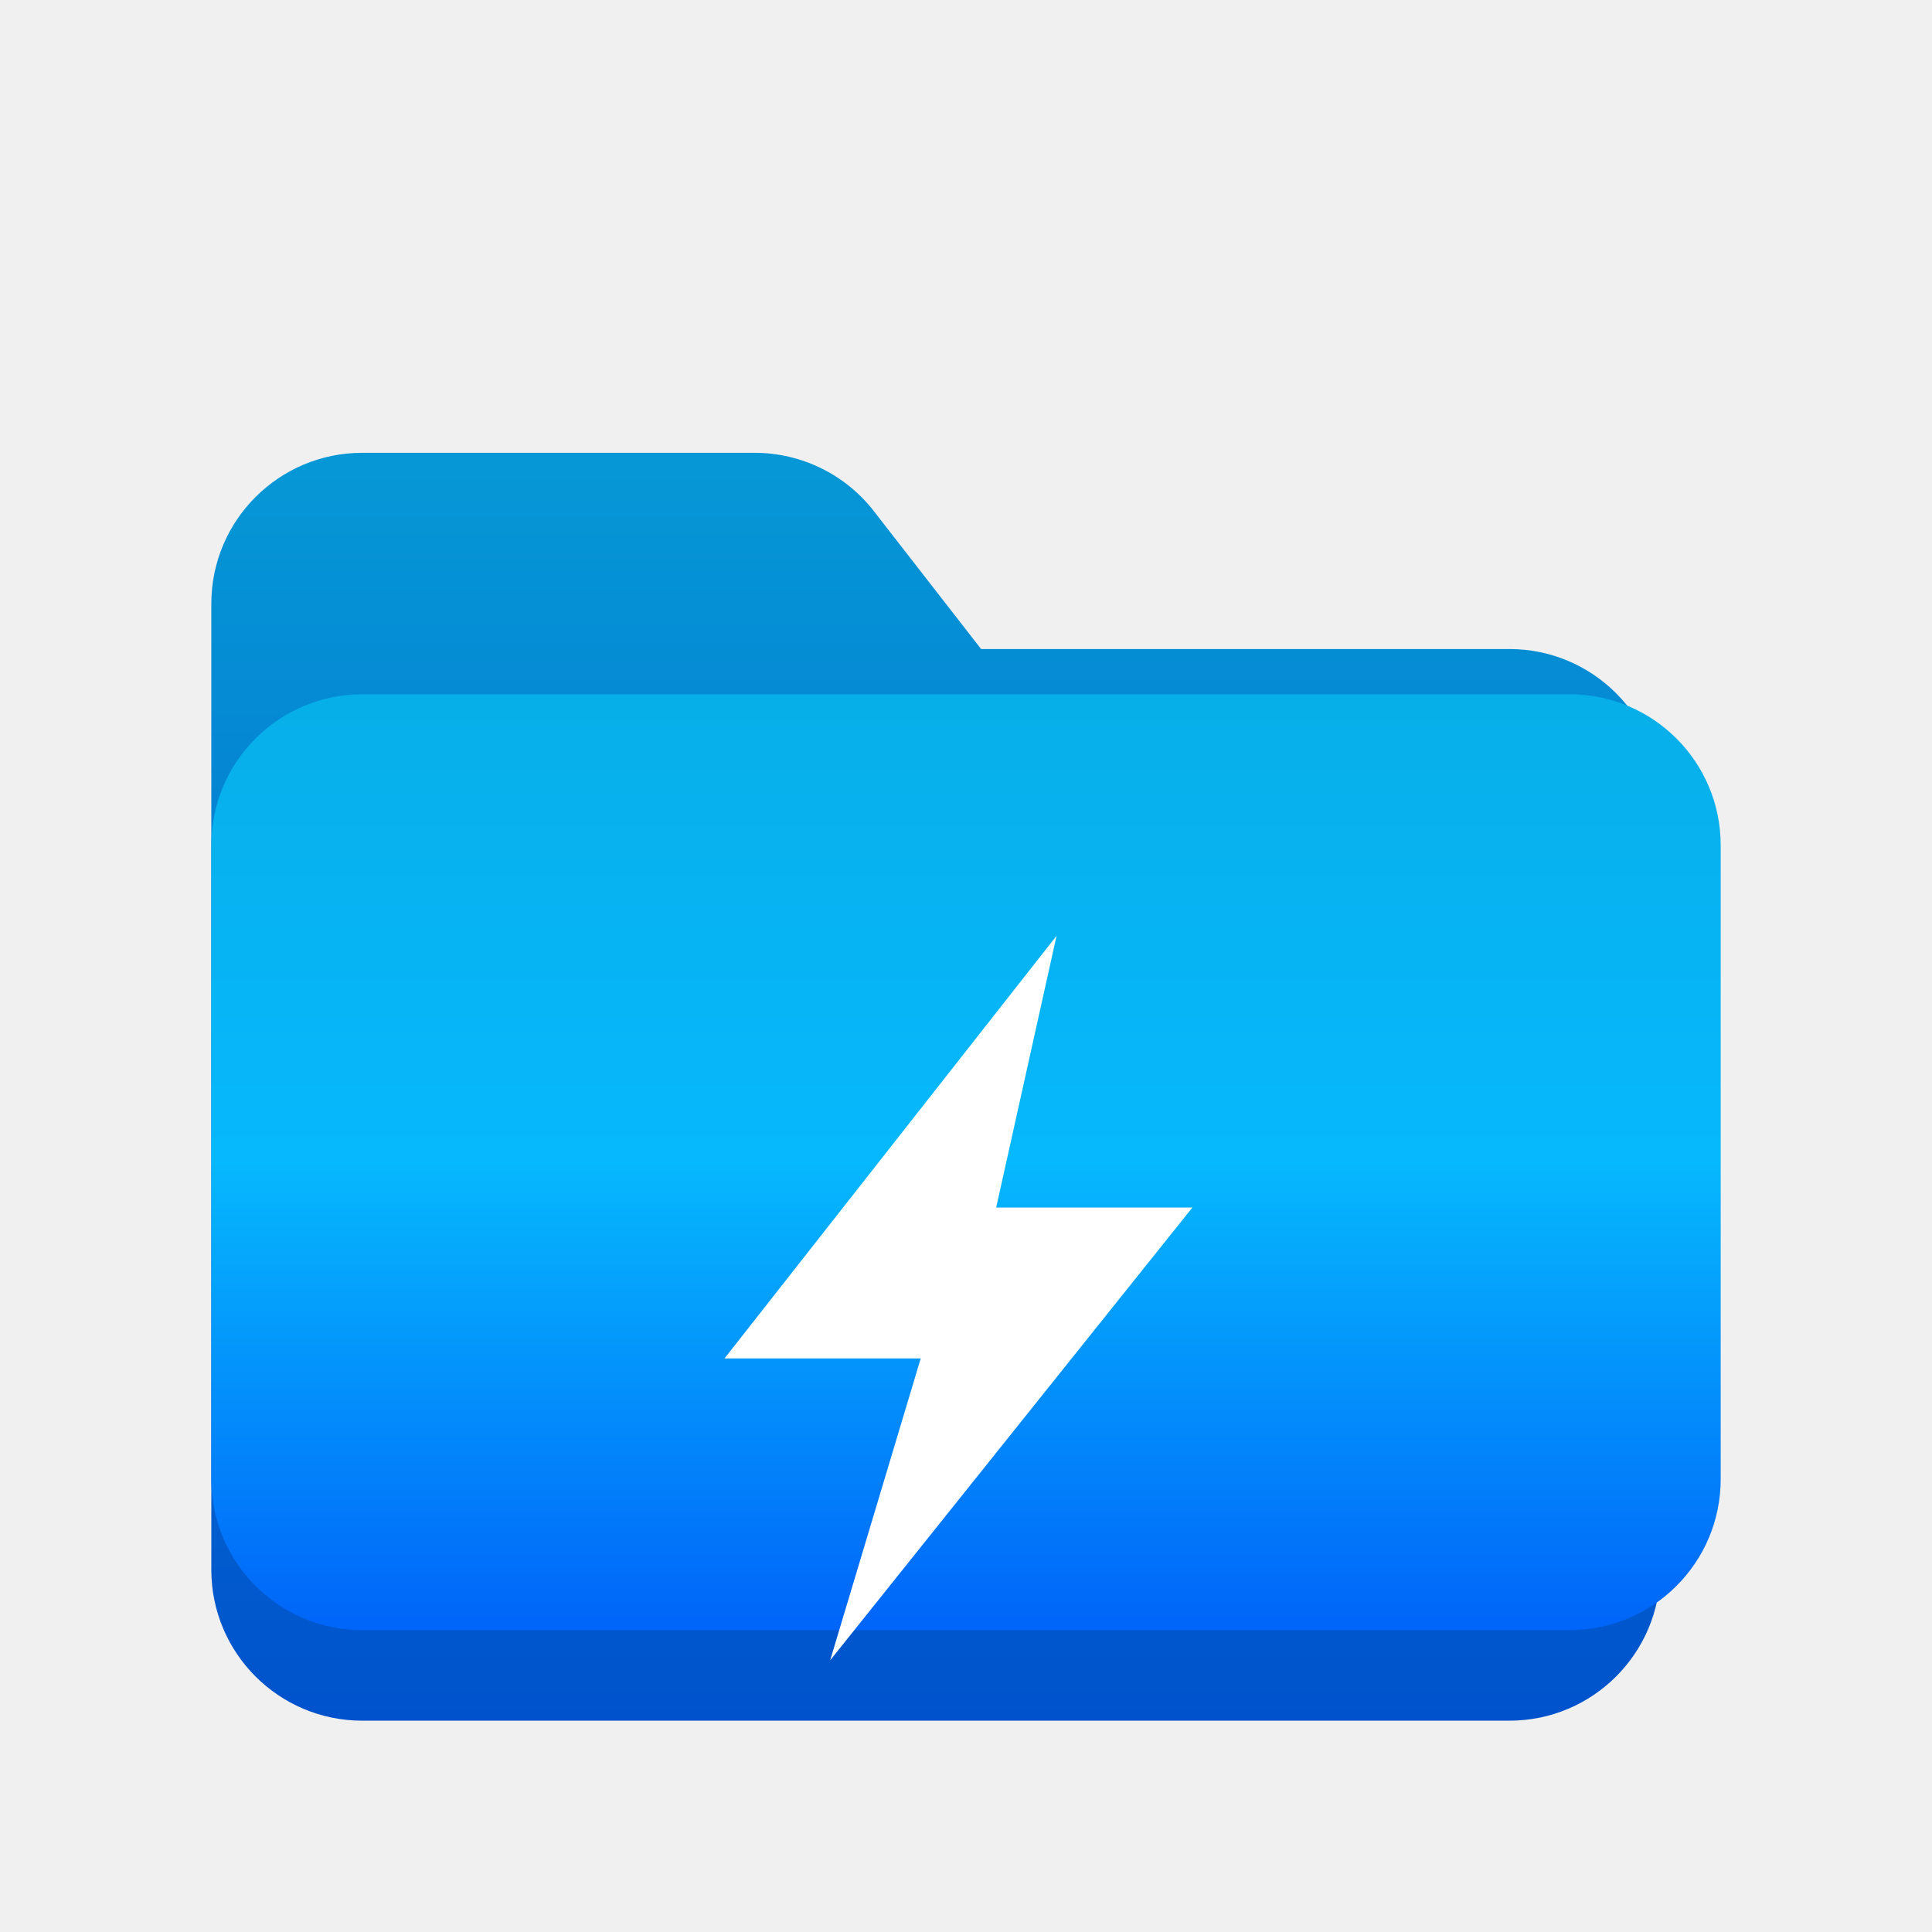
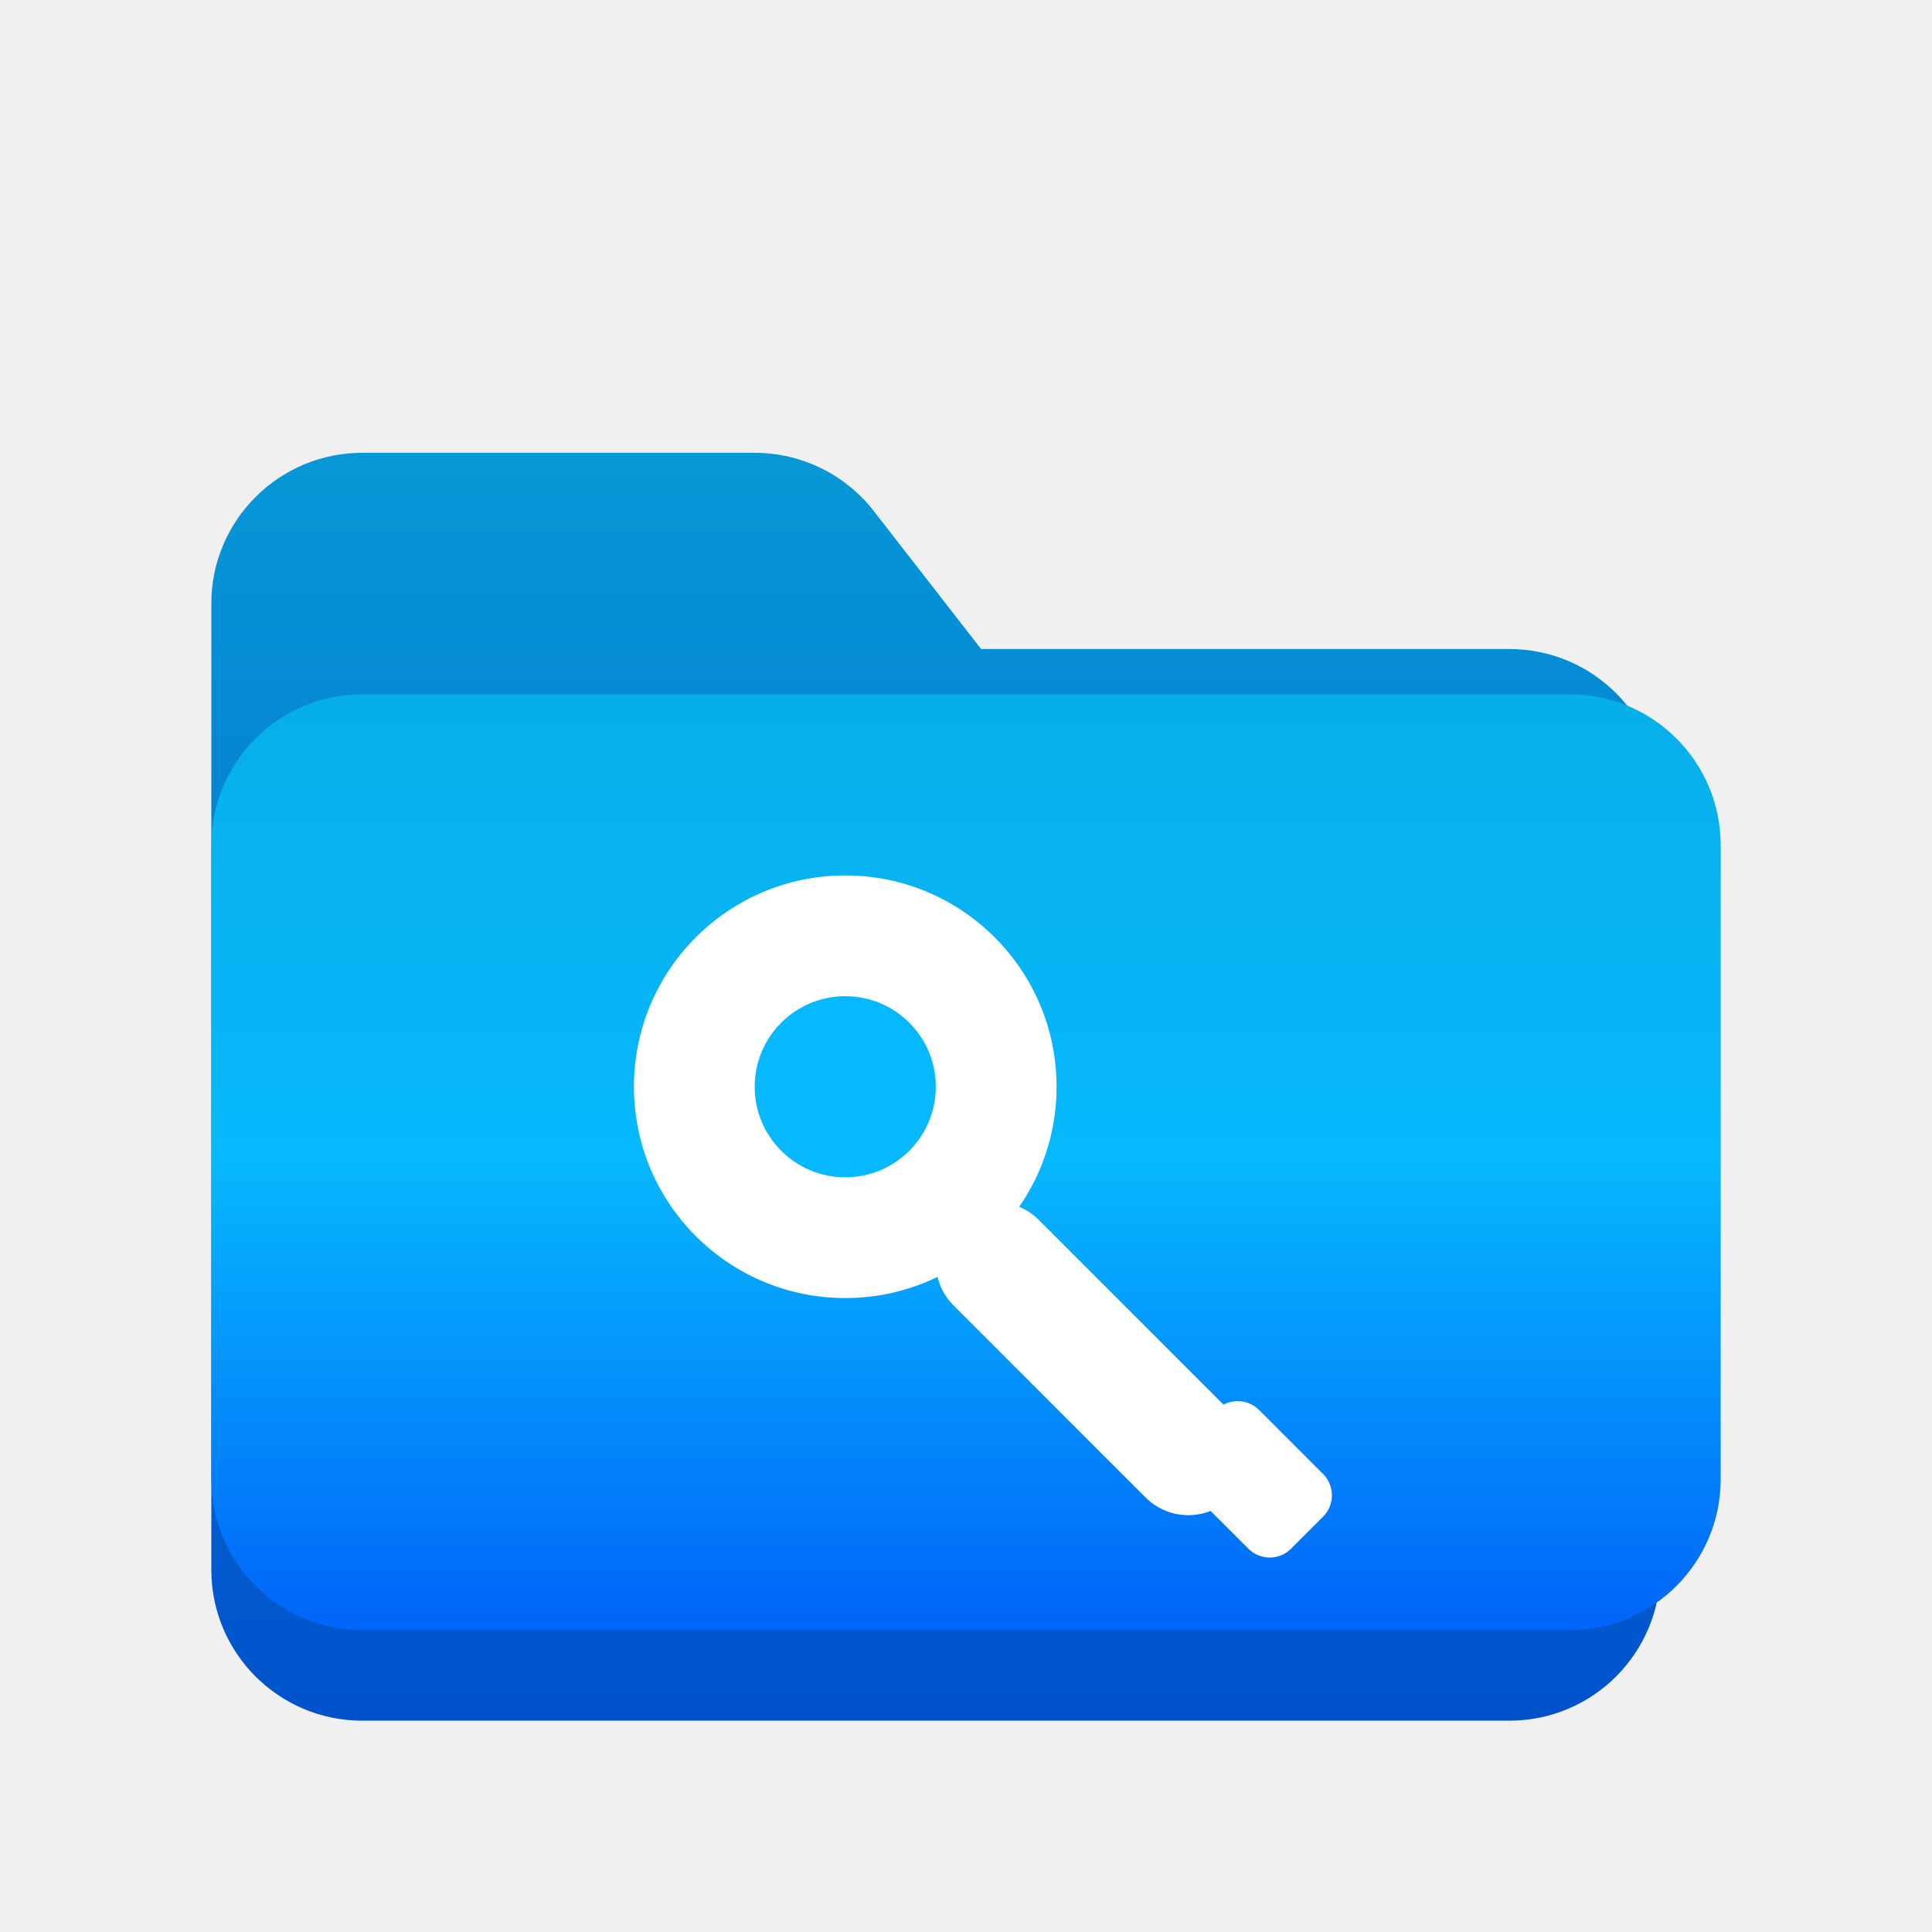
<svg xmlns="http://www.w3.org/2000/svg" width="128" height="128" viewBox="0 0 128 128">
  <defs>
    <linearGradient id="azFolder" x1="0" y1="0" x2="0" y2="1">
      <stop offset="0" stop-color="#07AFE8" />
      <stop offset="0.5" stop-color="#06B8FD" />
      <stop offset="1" stop-color="#0064F9" />
    </linearGradient>
    <linearGradient id="azFolderBack" x1="0" y1="0" x2="0" y2="1">
      <stop offset="0" stop-color="#0698D6" />
      <stop offset="1" stop-color="#0052CC" />
    </linearGradient>
  </defs>
  <path fill="url(#azFolderBack)" d="M14 40 a10 10 0 0 1 10 -10 h26 a10 10 0 0 1 8 4 l7 9 h35 a10 10 0 0 1 10 10 v51 a10 10 0 0 1 -10 10 H24 a10 10 0 0 1 -10 -10 Z" />
  <path fill="url(#azFolder)" d="M14 56 a10 10 0 0 1 10 -10 h80 a10 10 0 0 1 10 10 v42 a10 10 0 0 1 -10 10 H24 a10 10 0 0 1 -10 -10 Z" />
-   <path fill="#ffffff" d="M70 62 L48 90 h13 l-6 20 24 -30 H66 Z" />
+   <circle fill="#ffffff" cx="56" cy="72" r="14" />
+   <circle fill="#06B8FD" cx="56" cy="72" r="6" />
+   <rect fill="#ffffff" x="66" y="78" width="26" height="8" rx="4" transform="rotate(45 66 78)" />
+   <rect fill="#ffffff" x="82" y="92" width="10" height="7" rx="2" transform="rotate(45 82 92)" />
</svg>
